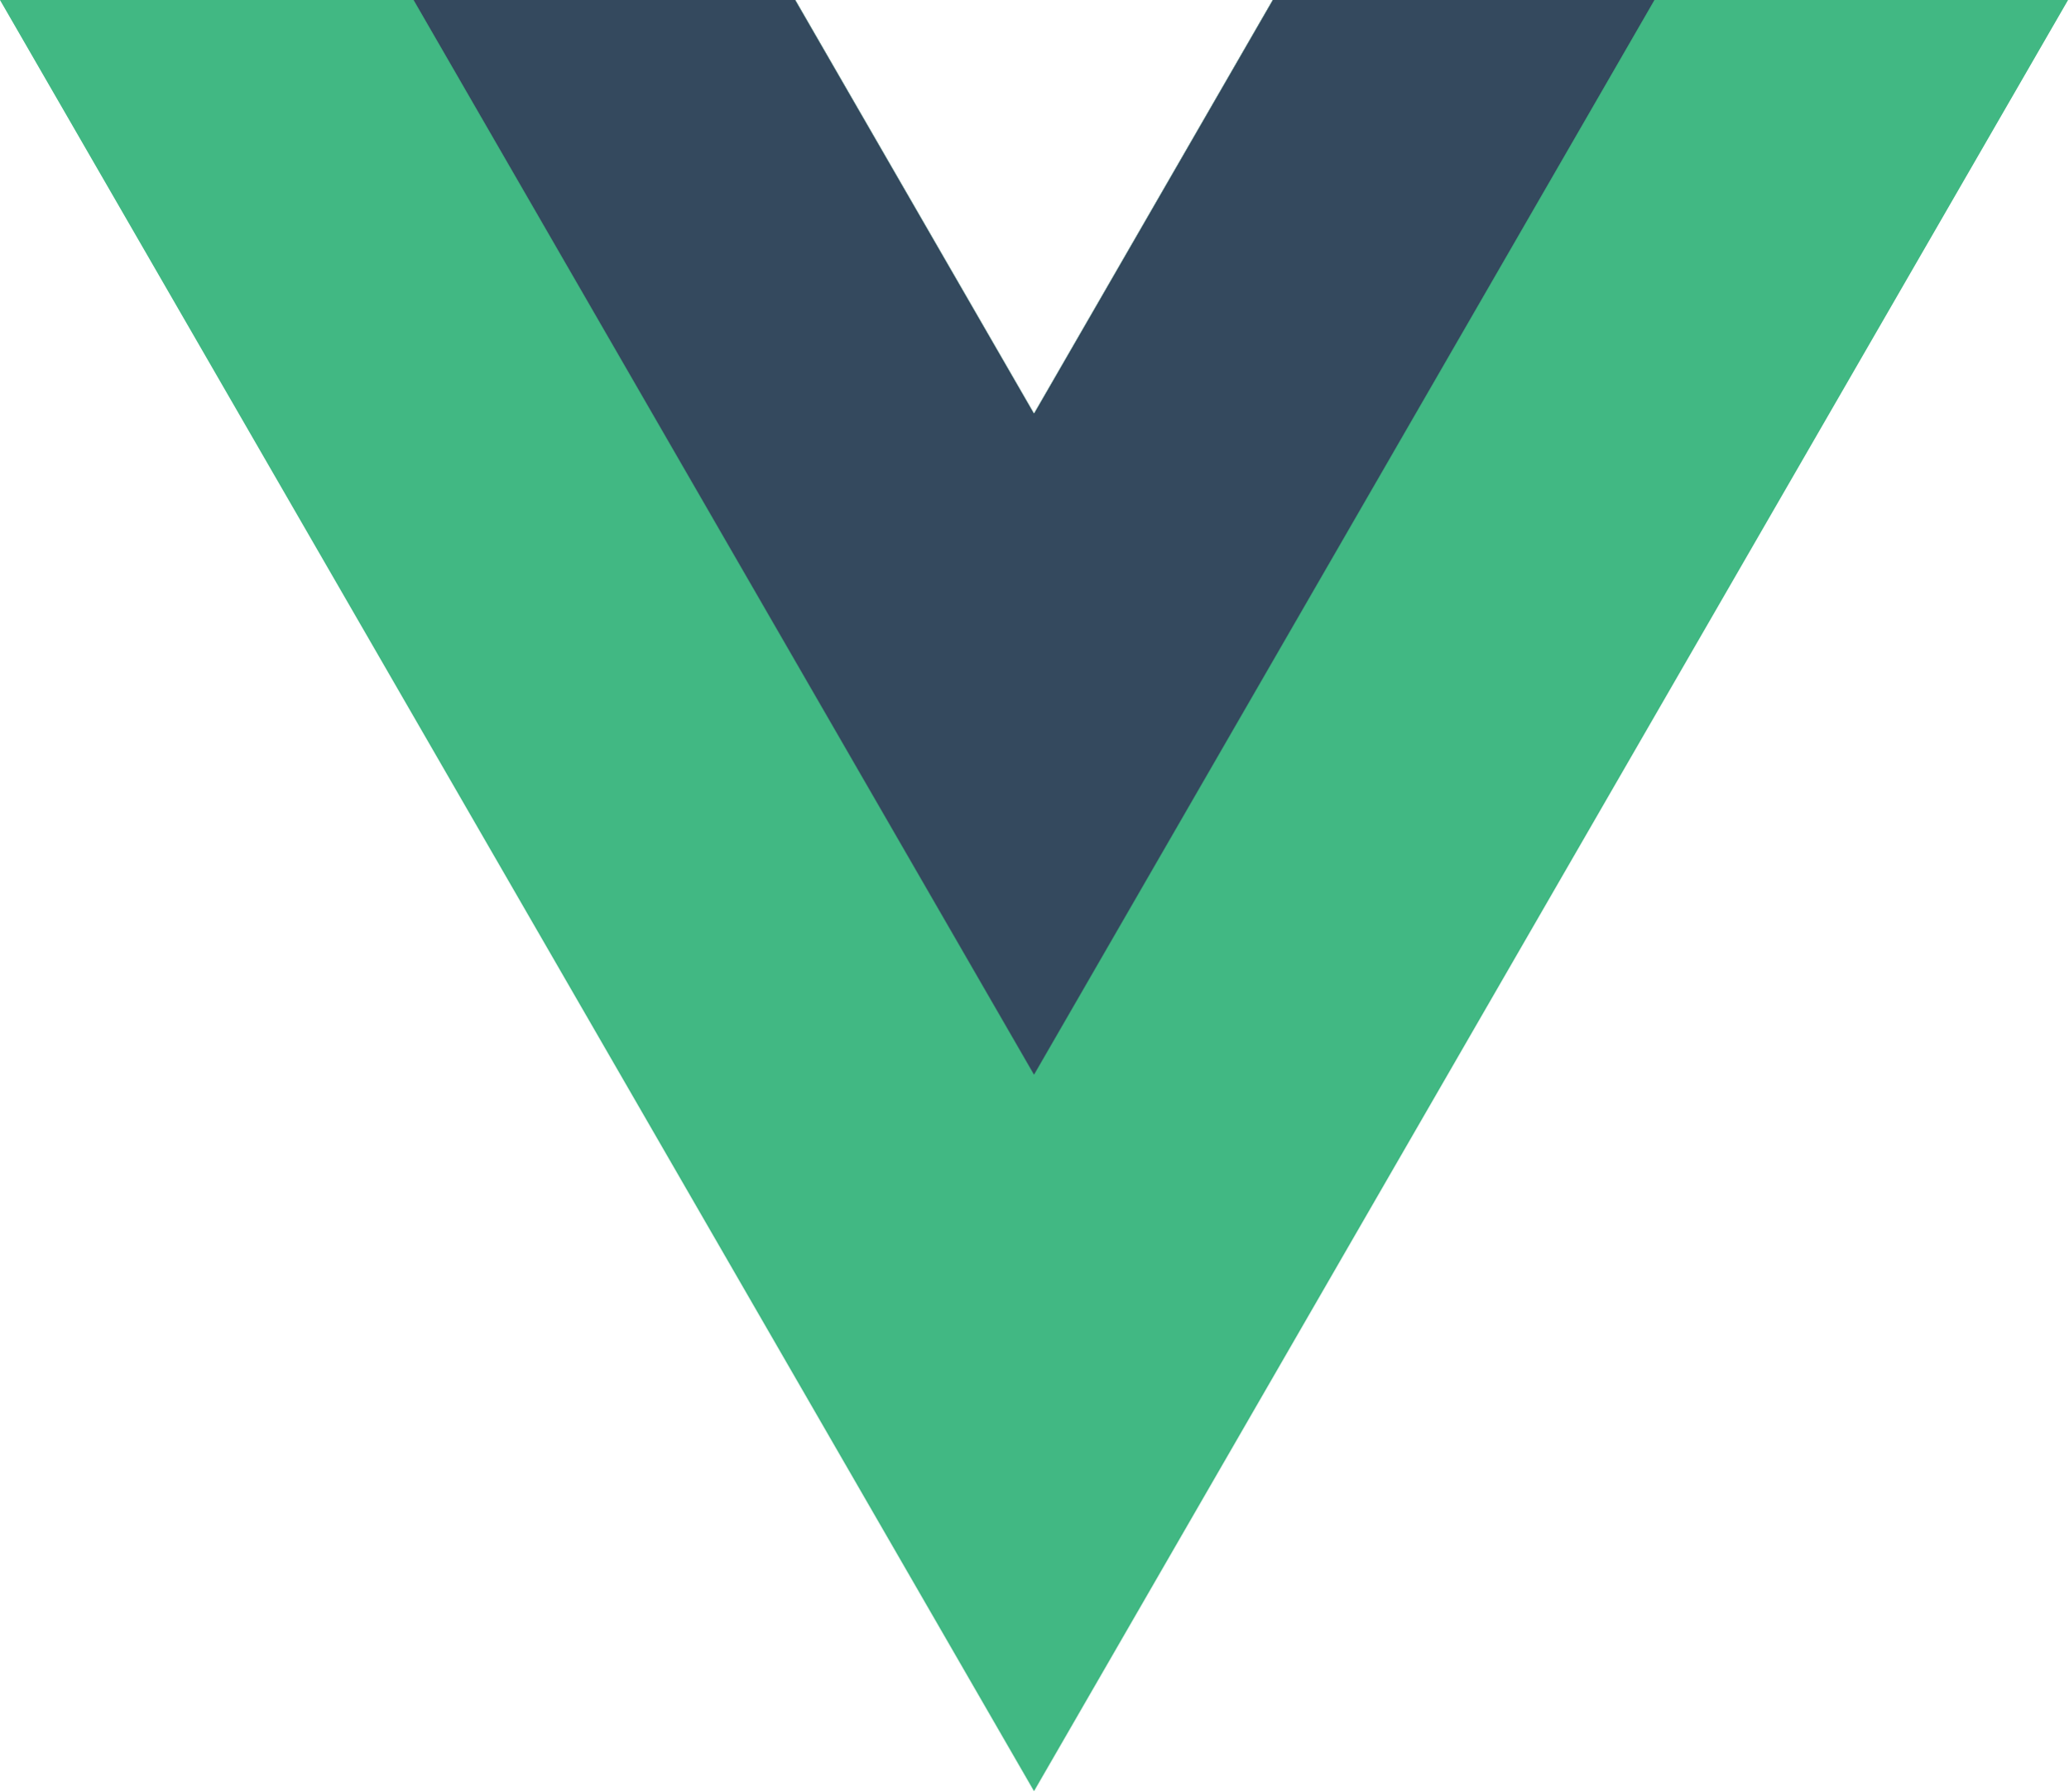
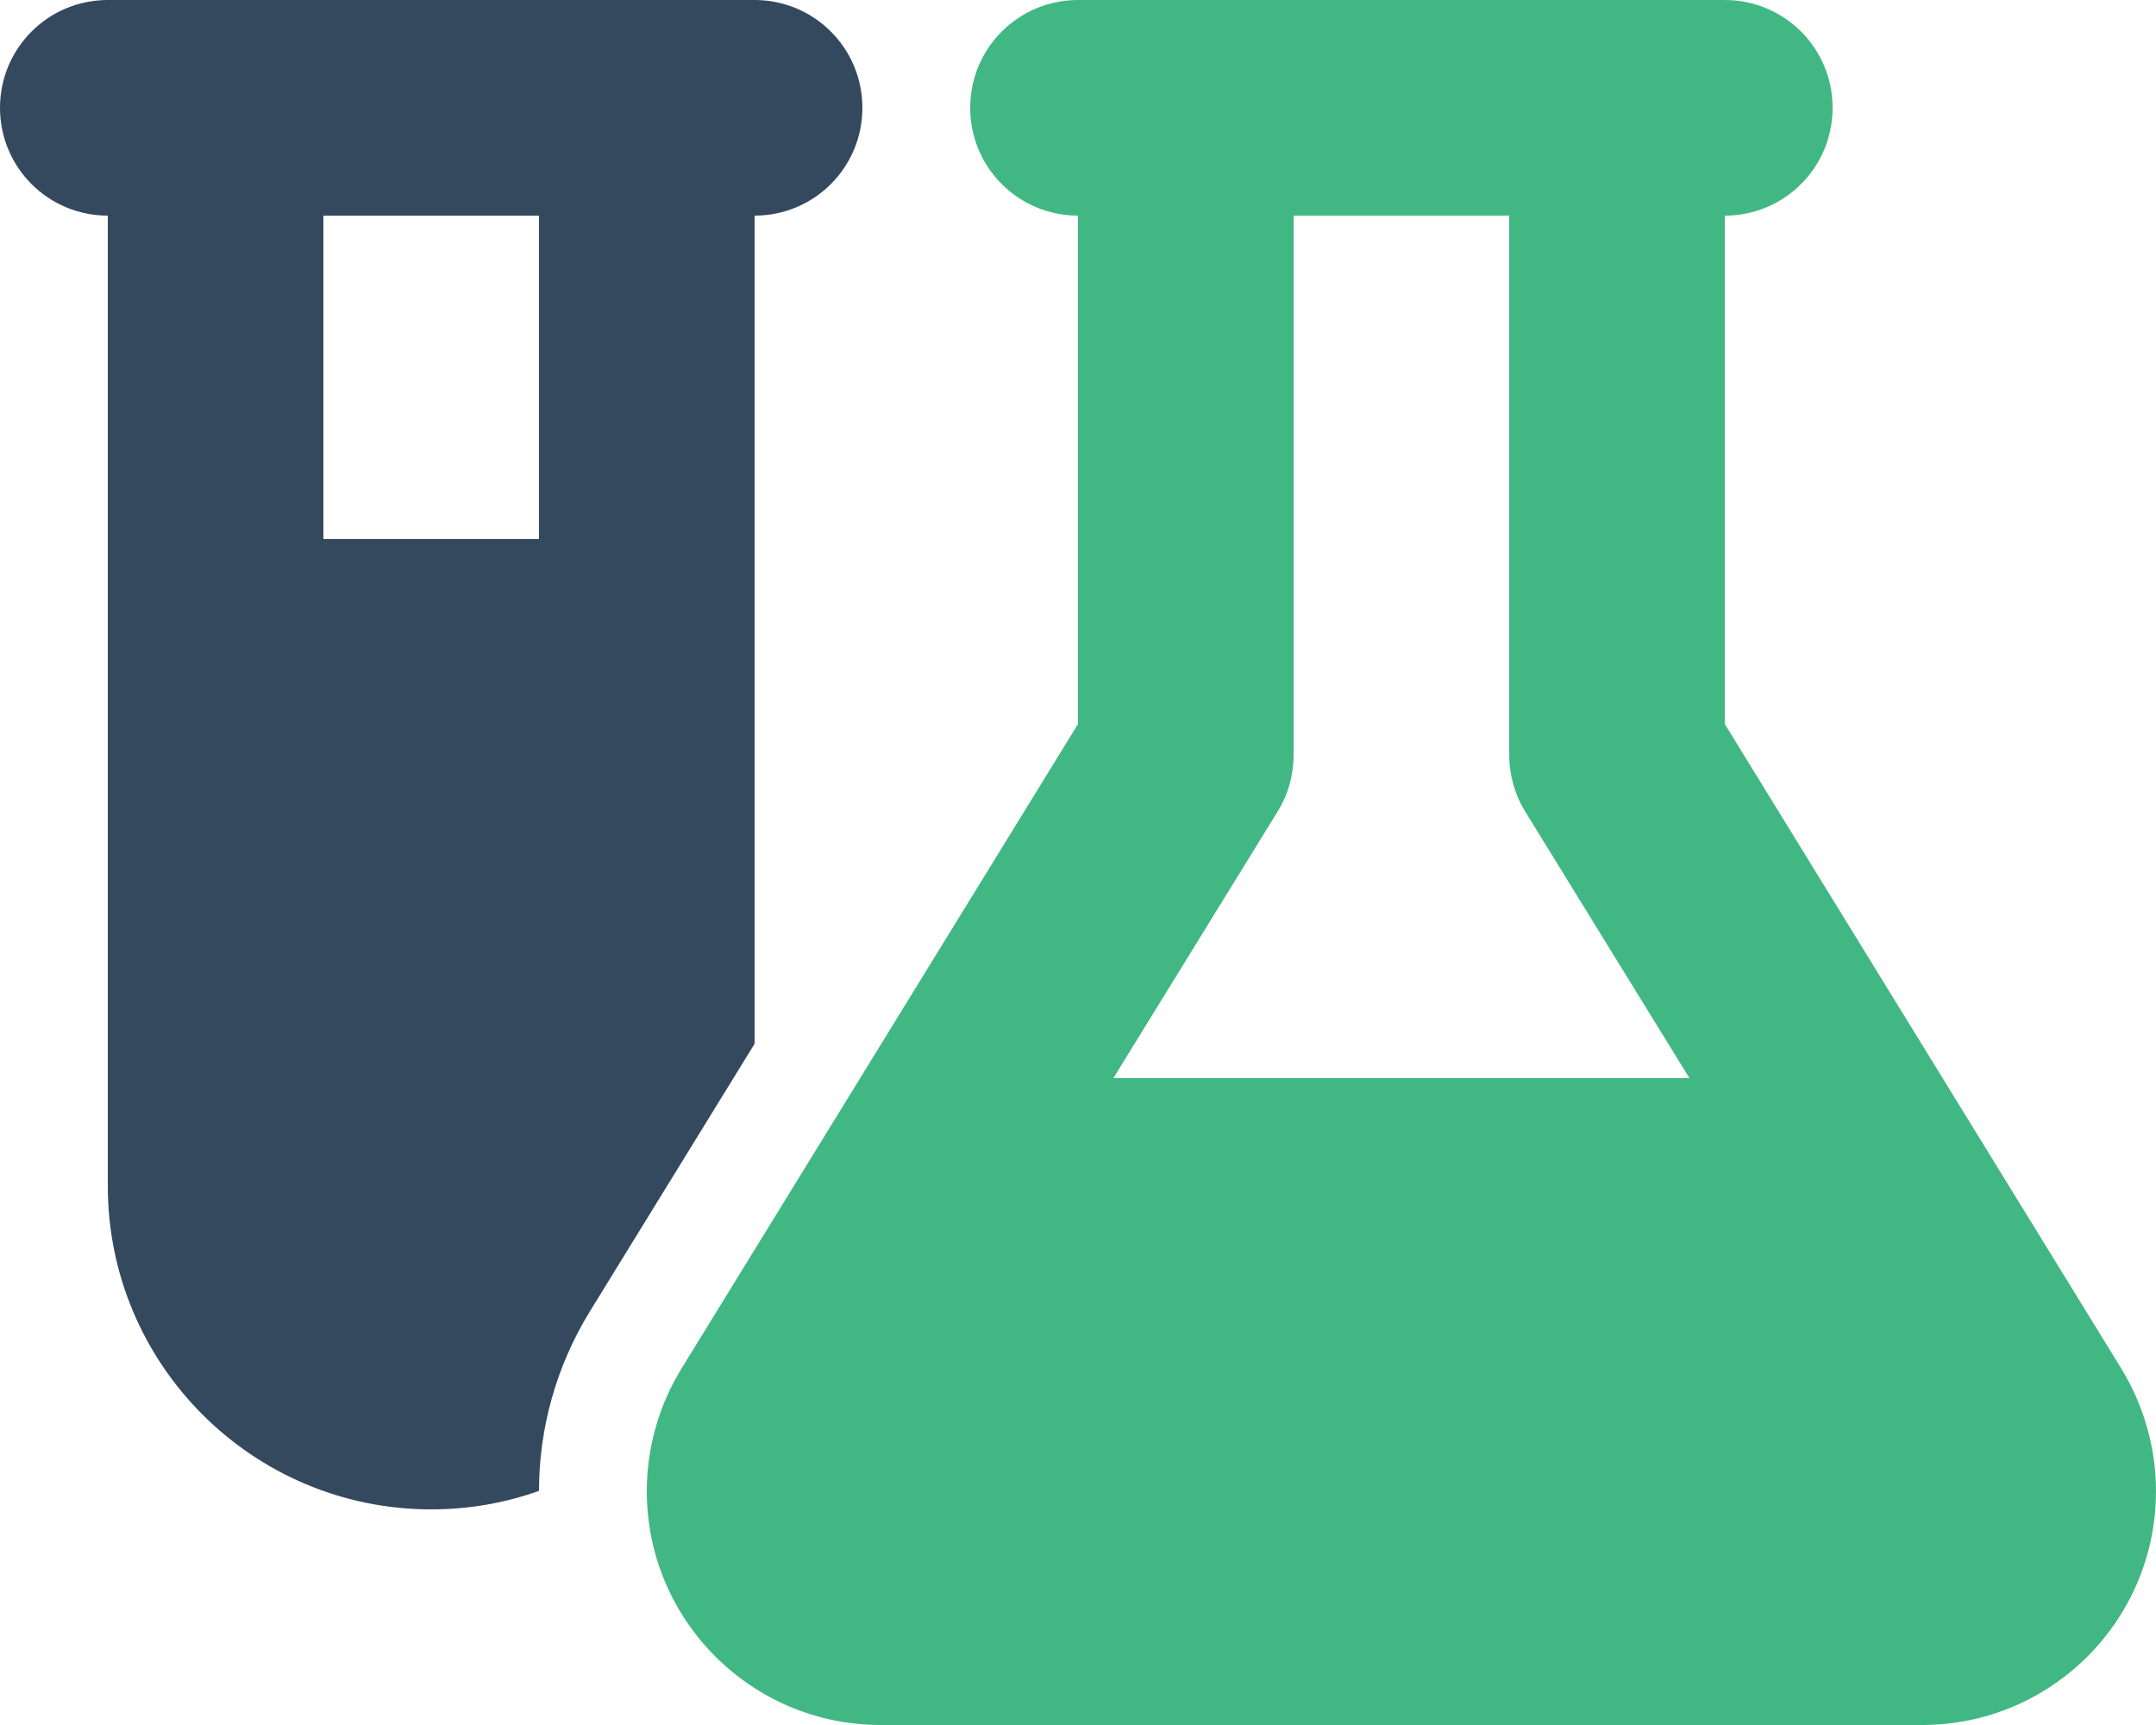
- <svg xmlns="http://www.w3.org/2000/svg" viewBox="0 0 261.76 226.69">
-   <path d="M161.096.001l-30.225 52.351L100.647.001H-.005l130.877 226.688L261.749.001z" fill="#41b883" />
-   <path d="M161.096.001l-30.225 52.351L100.647.001H52.346l78.526 136.01L209.398.001z" fill="#34495e" />
+ <svg xmlns="http://www.w3.org/2000/svg" viewBox="0 0 640 512">
+   <path fill="#34495e" d="M175 389.4l49-79.6V64c17.7 0 32-14.3 32-32s-14.3-32-32-32H160 96 32C14.3 0 0 14.3 0 32S14.3 64 32 64V352c0 53 43 96 96 96c11.2 0 22-1.9 32-5.5c0-18.7 5.2-37.1 15-53.1zM96 64h64v96H96V64z" />
+   <path fill="#41b883" d="M480 0H352 320c-17.7 0-32 14.3-32 32s14.3 32 32 32V214.9L202.3 406.2c-6.7 10.9-10.3 23.5-10.3 36.4c0 38.3 31.1 69.4 69.4 69.4H570.6c38.3 0 69.4-31.1 69.4-69.4c0-12.8-3.6-25.4-10.3-36.4L512 214.9V64c17.7 0 32-14.3 32-32s-14.3-32-32-32H480zM384 224V64h64V224c0 5.9 1.6 11.7 4.7 16.8L501.5 320h-171l48.8-79.2c3.1-5 4.7-10.8 4.7-16.8z" />
</svg>
